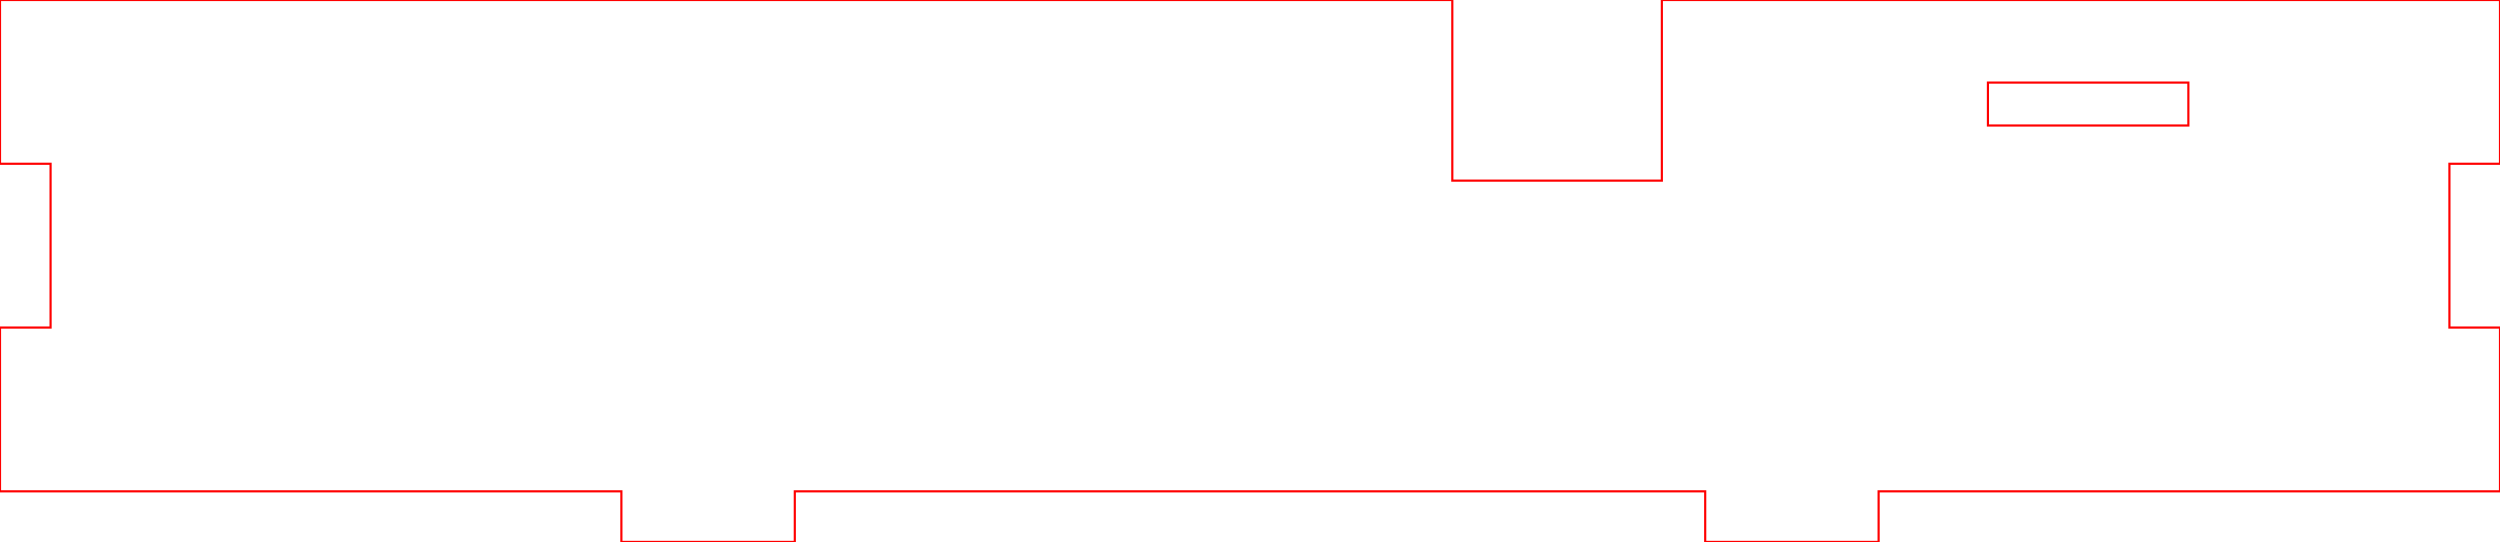
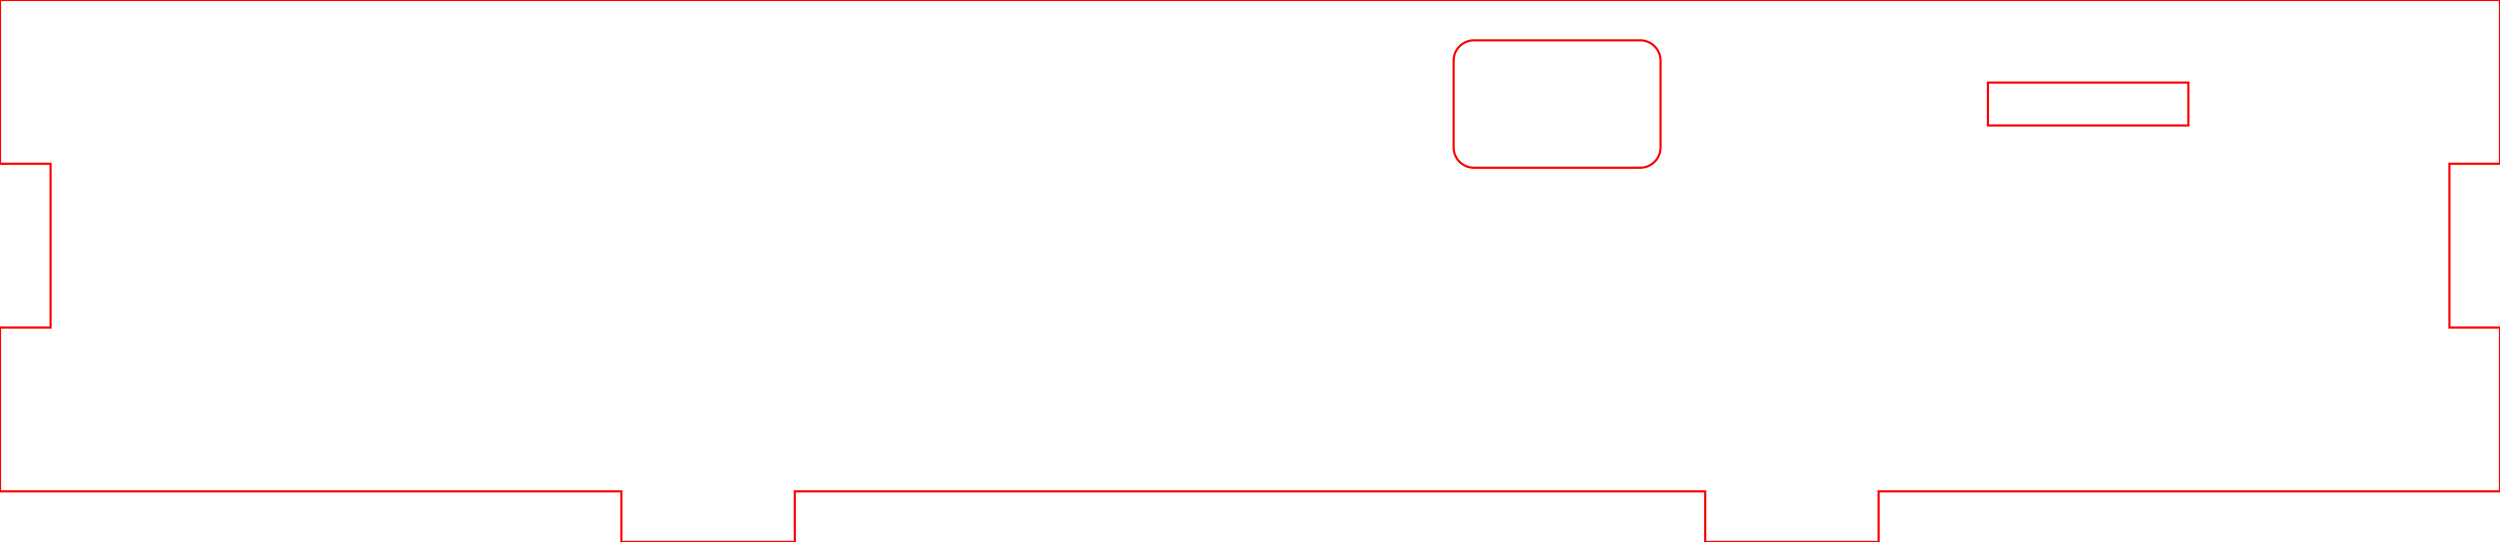
<svg xmlns="http://www.w3.org/2000/svg" width="173mm" height="37.5mm" viewBox="0 0 173 37.5">
  <g>
-     <polygon points="0,0 100.5,0 100.5,12.5 115,12.5 115,0 173,0 173,11.333 169.5,11.333 169.5,22.667 173,22.667 173,34 130,34 130,37.5 118,37.5 118,34 55,34 55,37.5 43,37.5 43,34 0,34 0,22.667 3.5,22.667 3.5,11.333 0,11.333" fill="none" stroke="#ff0000" stroke-width="0.15" />
+     <polygon points="0,0 173,0 173,11.333 169.5,11.333 169.5,22.667 173,22.667 173,34 130,34 130,37.5 118,37.5 118,34 55,34 55,37.5 43,37.5 43,34 0,34 0,22.667 3.5,22.667 3.5,11.333 0,11.333" fill="none" stroke="#ff0000" stroke-width="0.15" />
+     <rect x="100.59" y="2.79" width="14.32" height="8.82" rx="1.41" fill="none" stroke="#ff0000" stroke-width="0.15" />
    <rect x="137.565" y="5.715" width="13.87" height="2.97" fill="none" stroke="#ff0000" stroke-width="0.15" />
  </g>
</svg>
